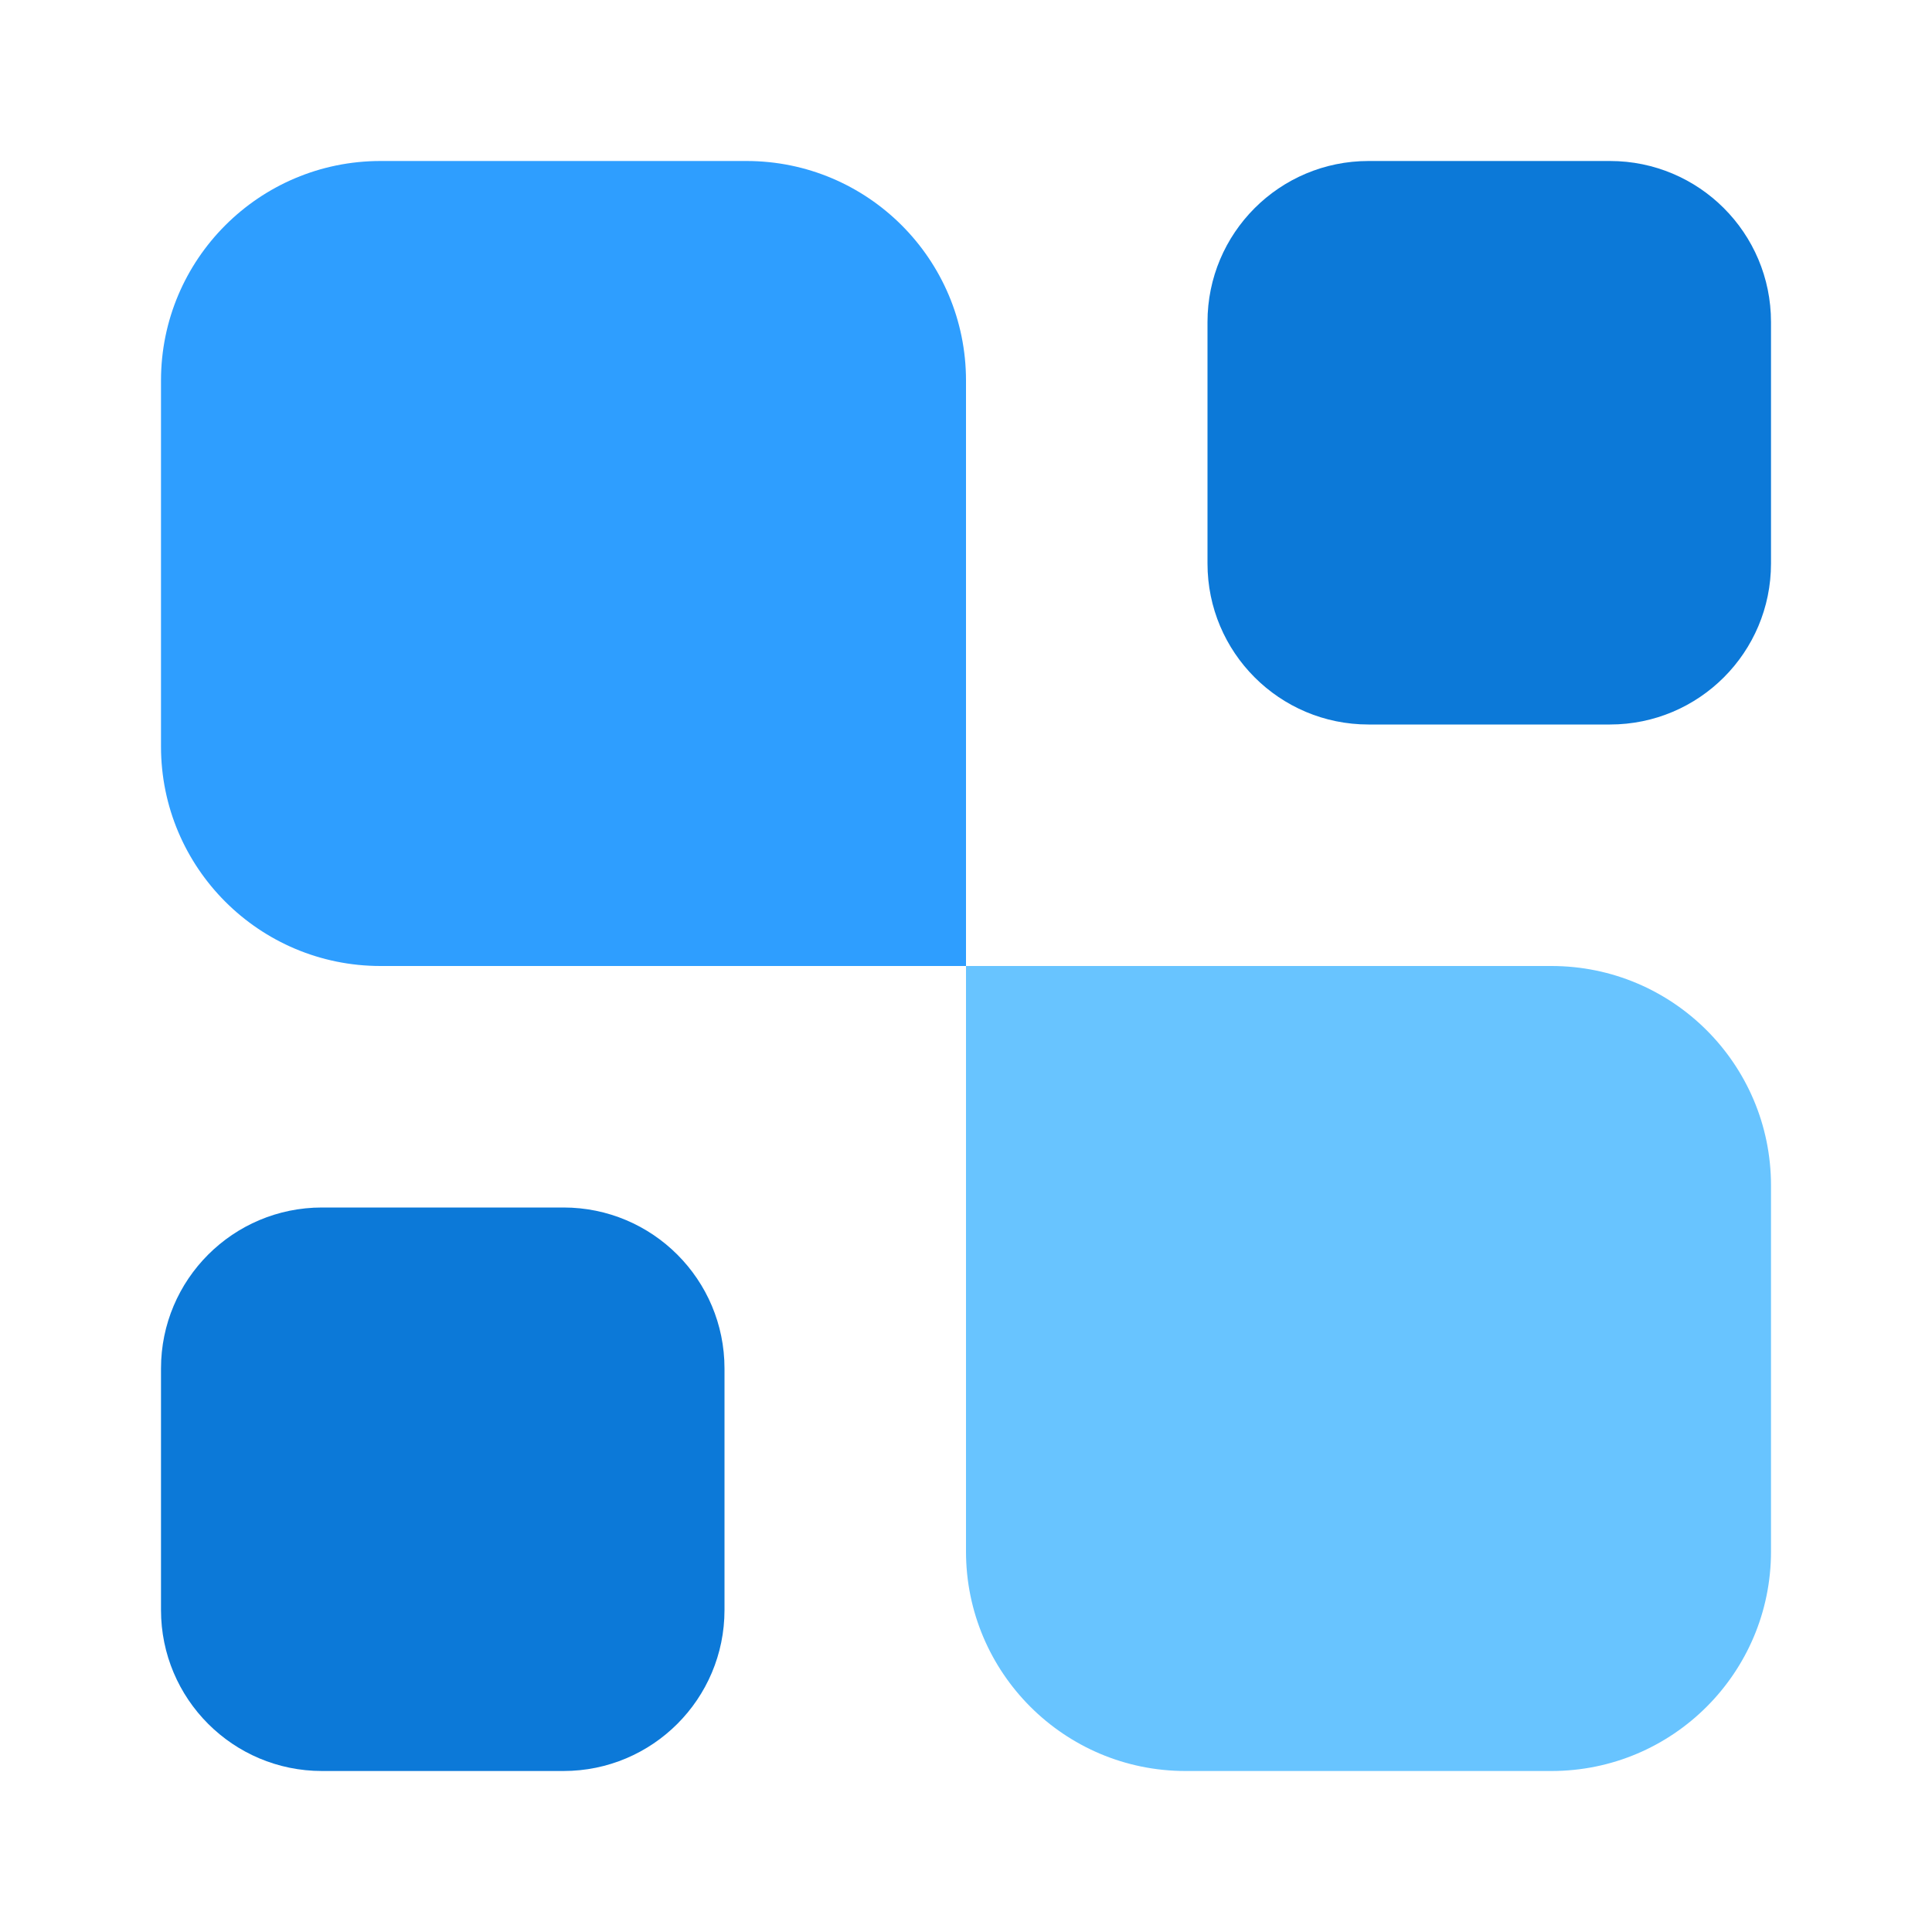
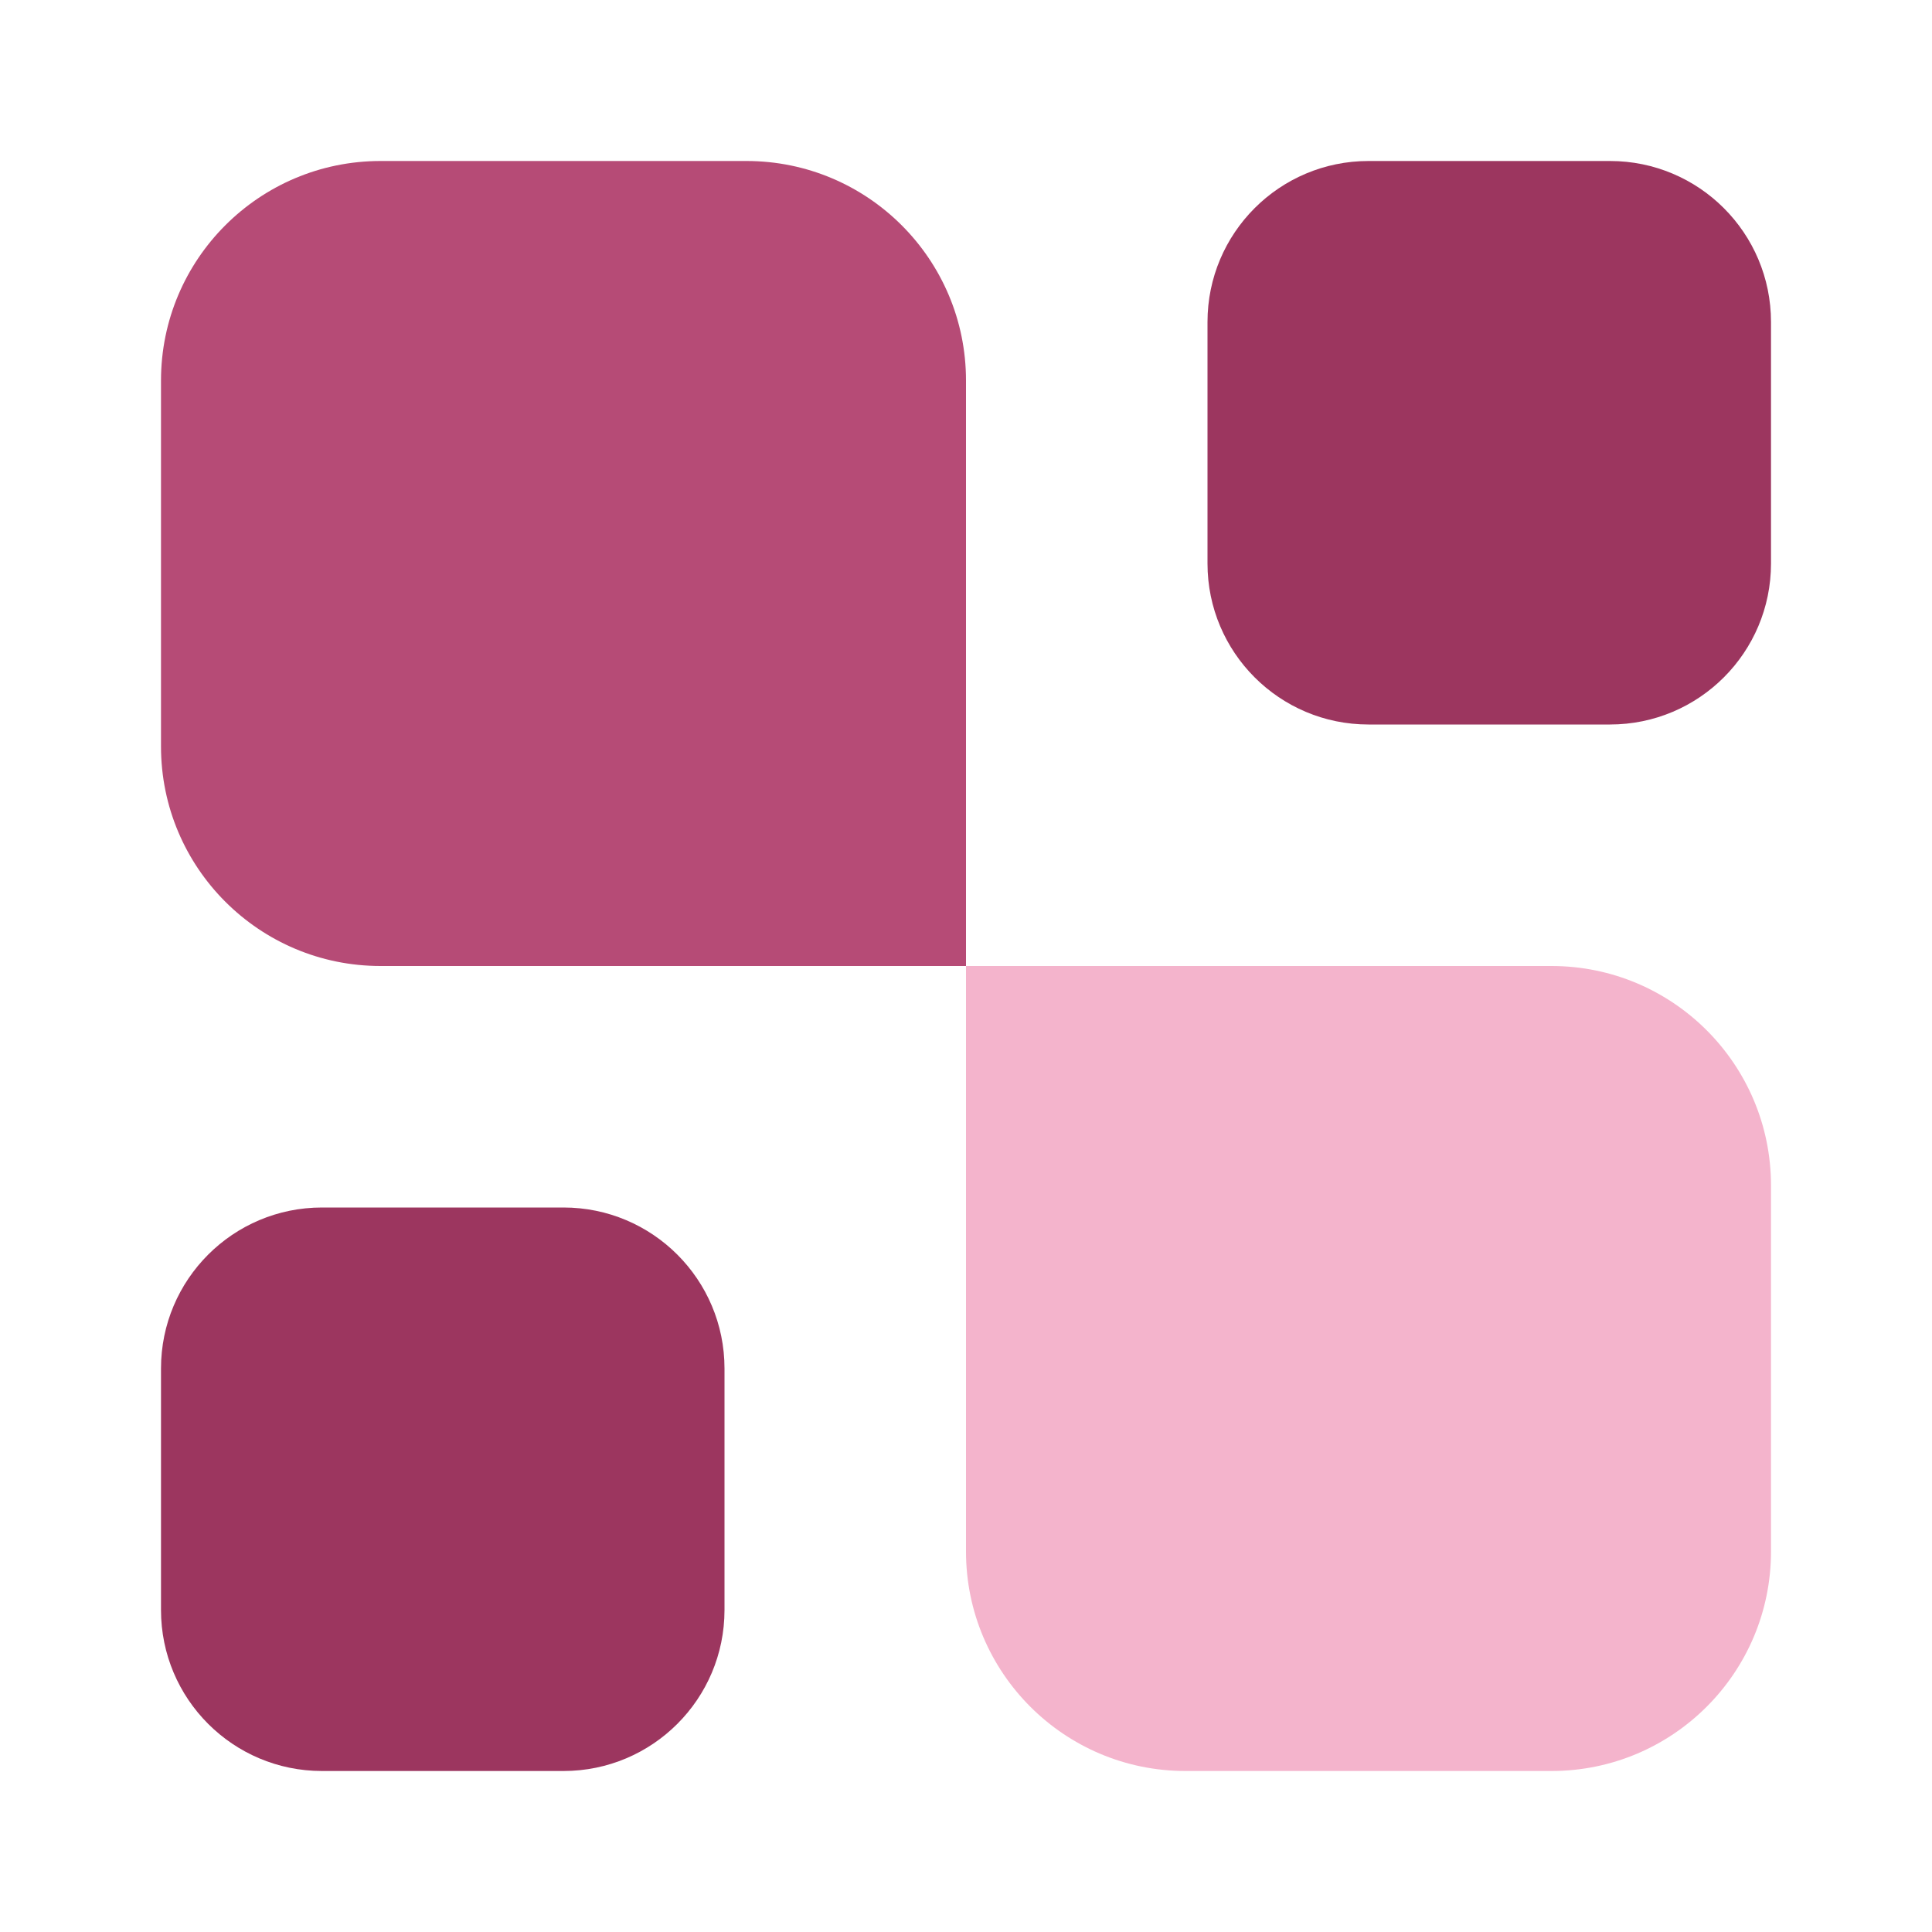
<svg xmlns="http://www.w3.org/2000/svg" width="24" height="24" viewBox="0 0 24 24" fill="none">
-   <path d="M22 19.273C22 20.779 20.779 22 19.273 22H14.727C13.221 22 12 20.779 12 19.273V12H19.273C20.779 12 22 13.221 22 14.727V19.273Z" fill="#68C4FF" />
-   <path d="M20 2C21.105 2 22 2.895 22 4V7C22 8.105 21.105 9 20 9H17C15.895 9 15 8.105 15 7V4C15 2.895 15.895 2 17 2H20Z" fill="#0C79D8" />
-   <path d="M7 15C8.105 15 9 15.895 9 17V20C9 21.105 8.105 22 7 22H4C2.895 22 2 21.105 2 20V17C2 15.895 2.895 15 4 15H7Z" fill="#0C79D8" />
-   <path d="M12 12H4.727C3.221 12 2 10.779 2 9.273V4.727C2 3.221 3.221 2 4.727 2H9.273C10.779 2 12 3.221 12 4.727V12Z" fill="#2E9EFF" />
+   <path d="M22 19.273C22 20.779 20.779 22 19.273 22H14.727C13.221 22 12 20.779 12 19.273V12H19.273C20.779 12 22 13.221 22 14.727V19.273Z" fill="#F4B4CC" />
+   <path d="M20 2C21.105 2 22 2.895 22 4V7C22 8.105 21.105 9 20 9H17C15.895 9 15 8.105 15 7V4C15 2.895 15.895 2 17 2H20Z" fill="#9C365F" />
+   <path d="M7 15C8.105 15 9 15.895 9 17V20C9 21.105 8.105 22 7 22H4C2.895 22 2 21.105 2 20V17C2 15.895 2.895 15 4 15H7Z" fill="#9C365F" />
+   <path d="M12 12H4.727C3.221 12 2 10.779 2 9.273V4.727C2 3.221 3.221 2 4.727 2H9.273C10.779 2 12 3.221 12 4.727V12Z" fill="#B64B76" />
</svg>
